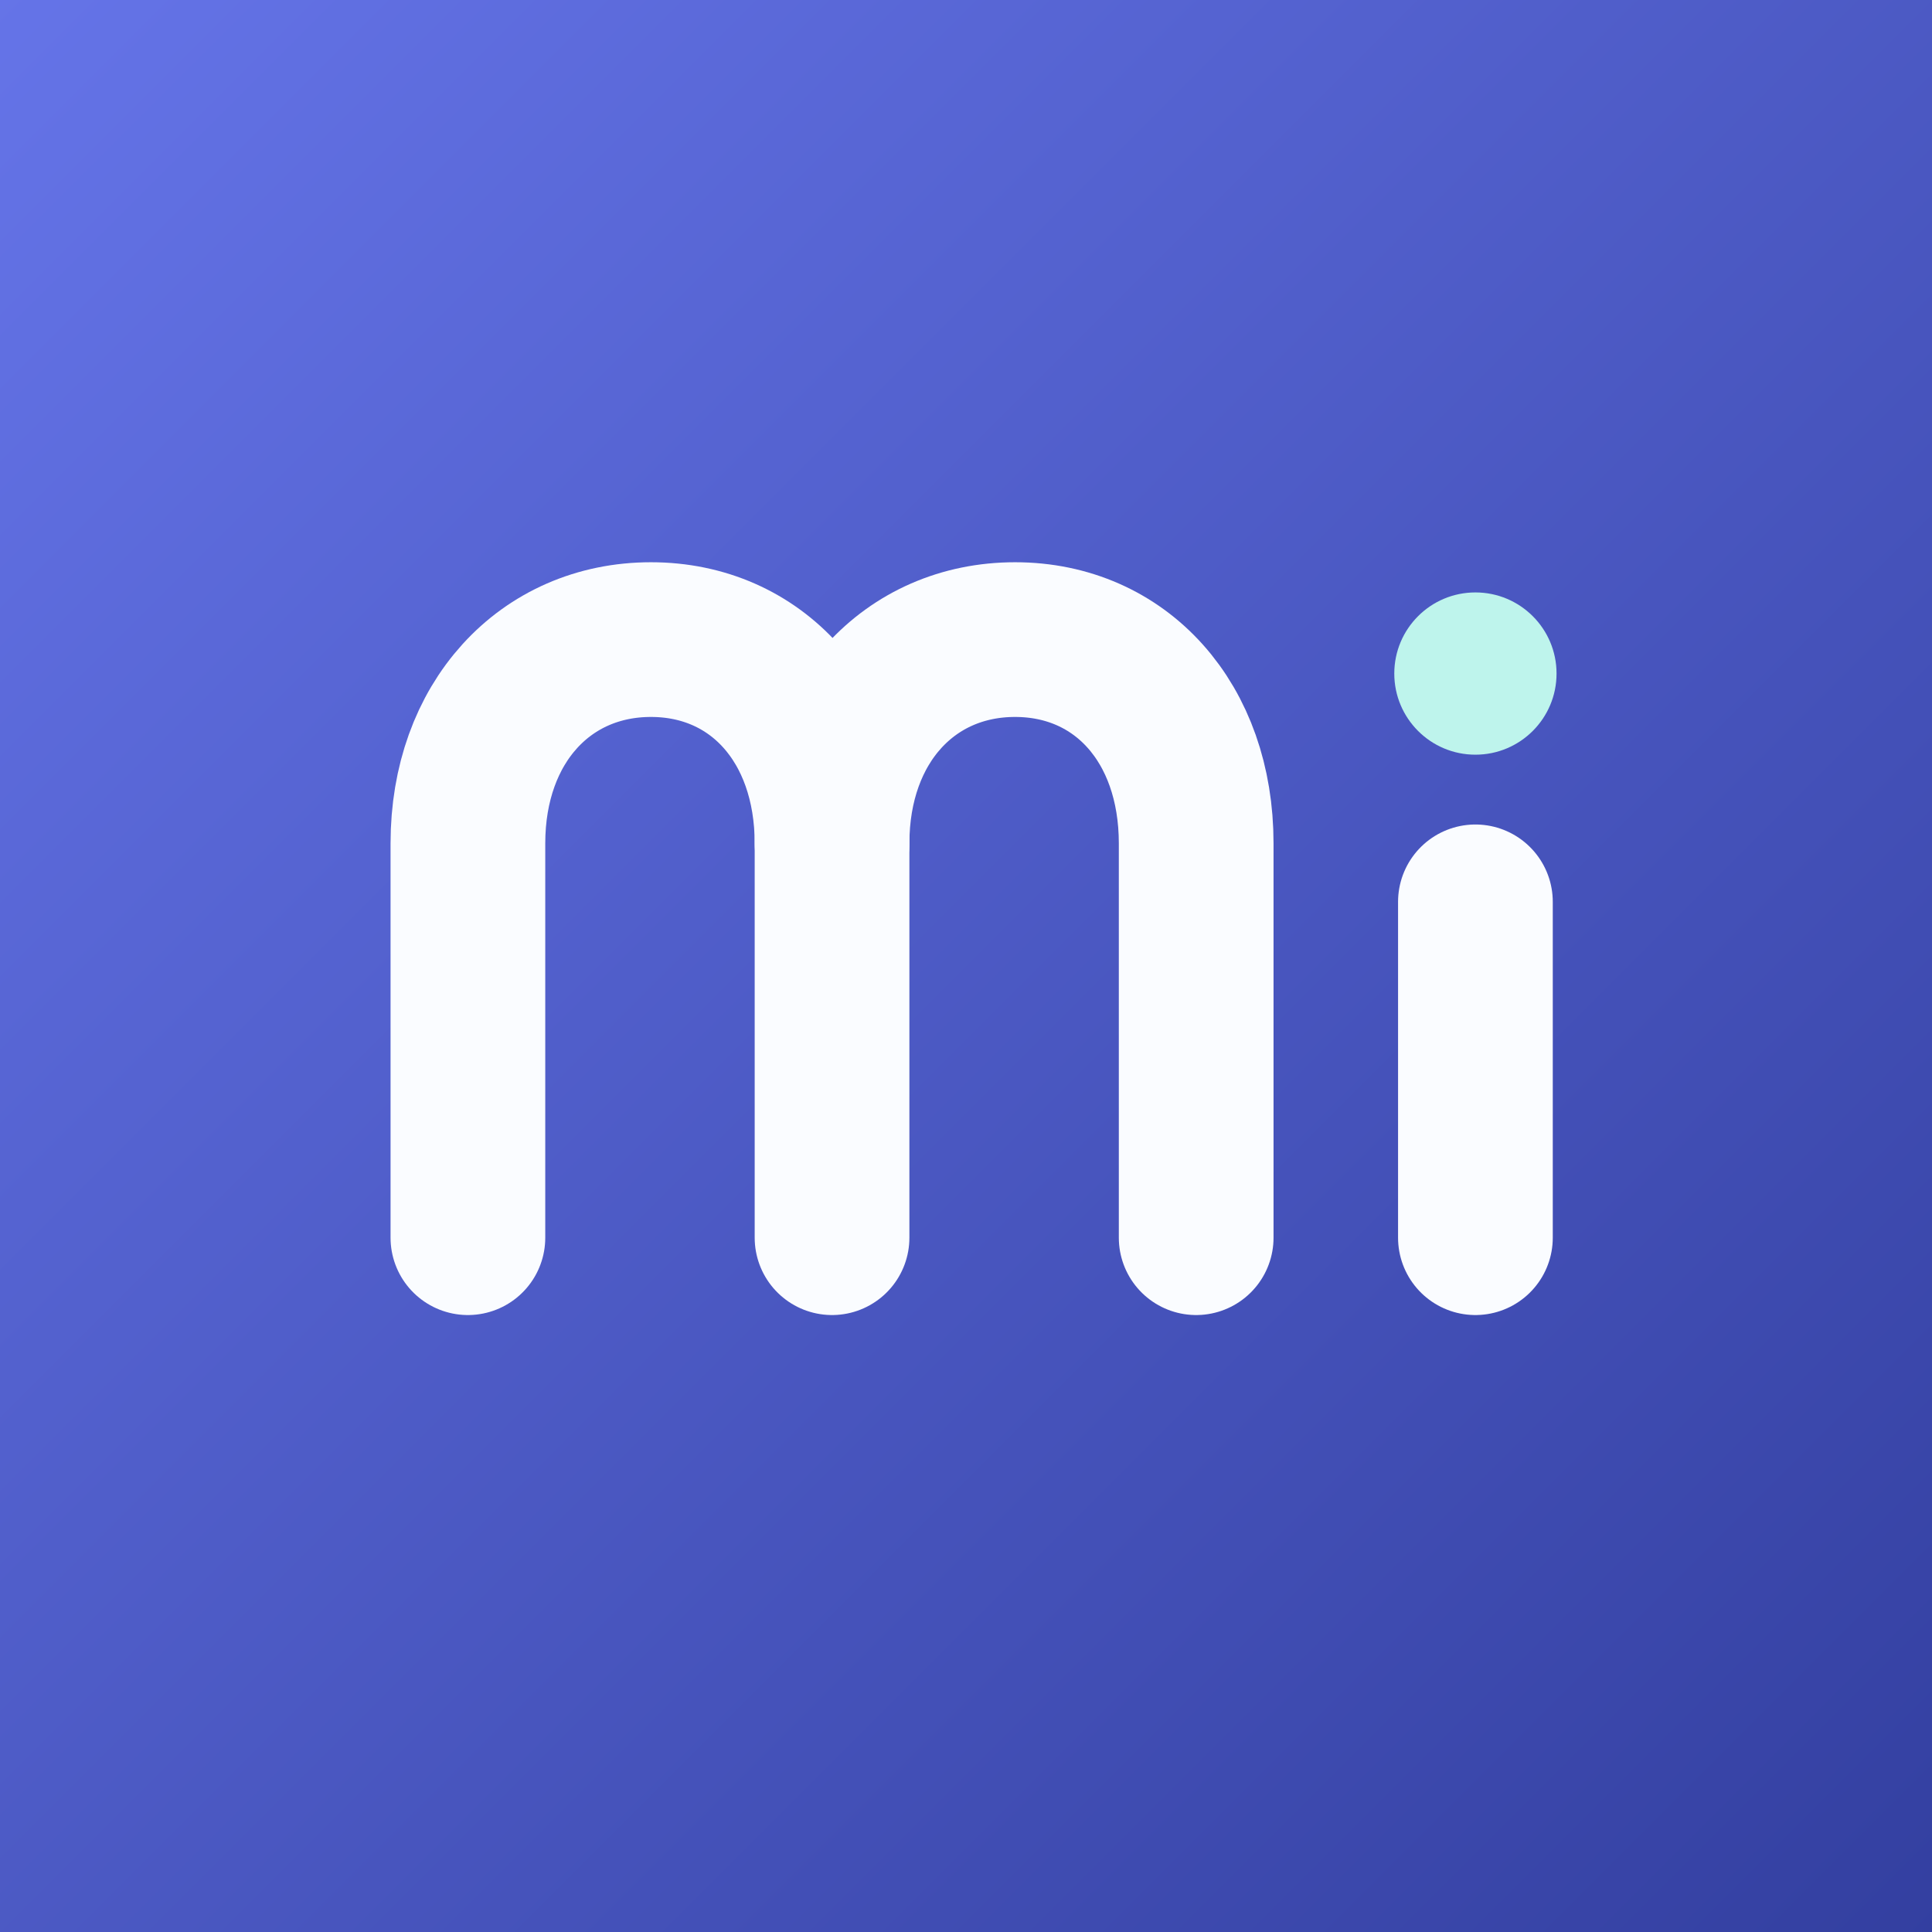
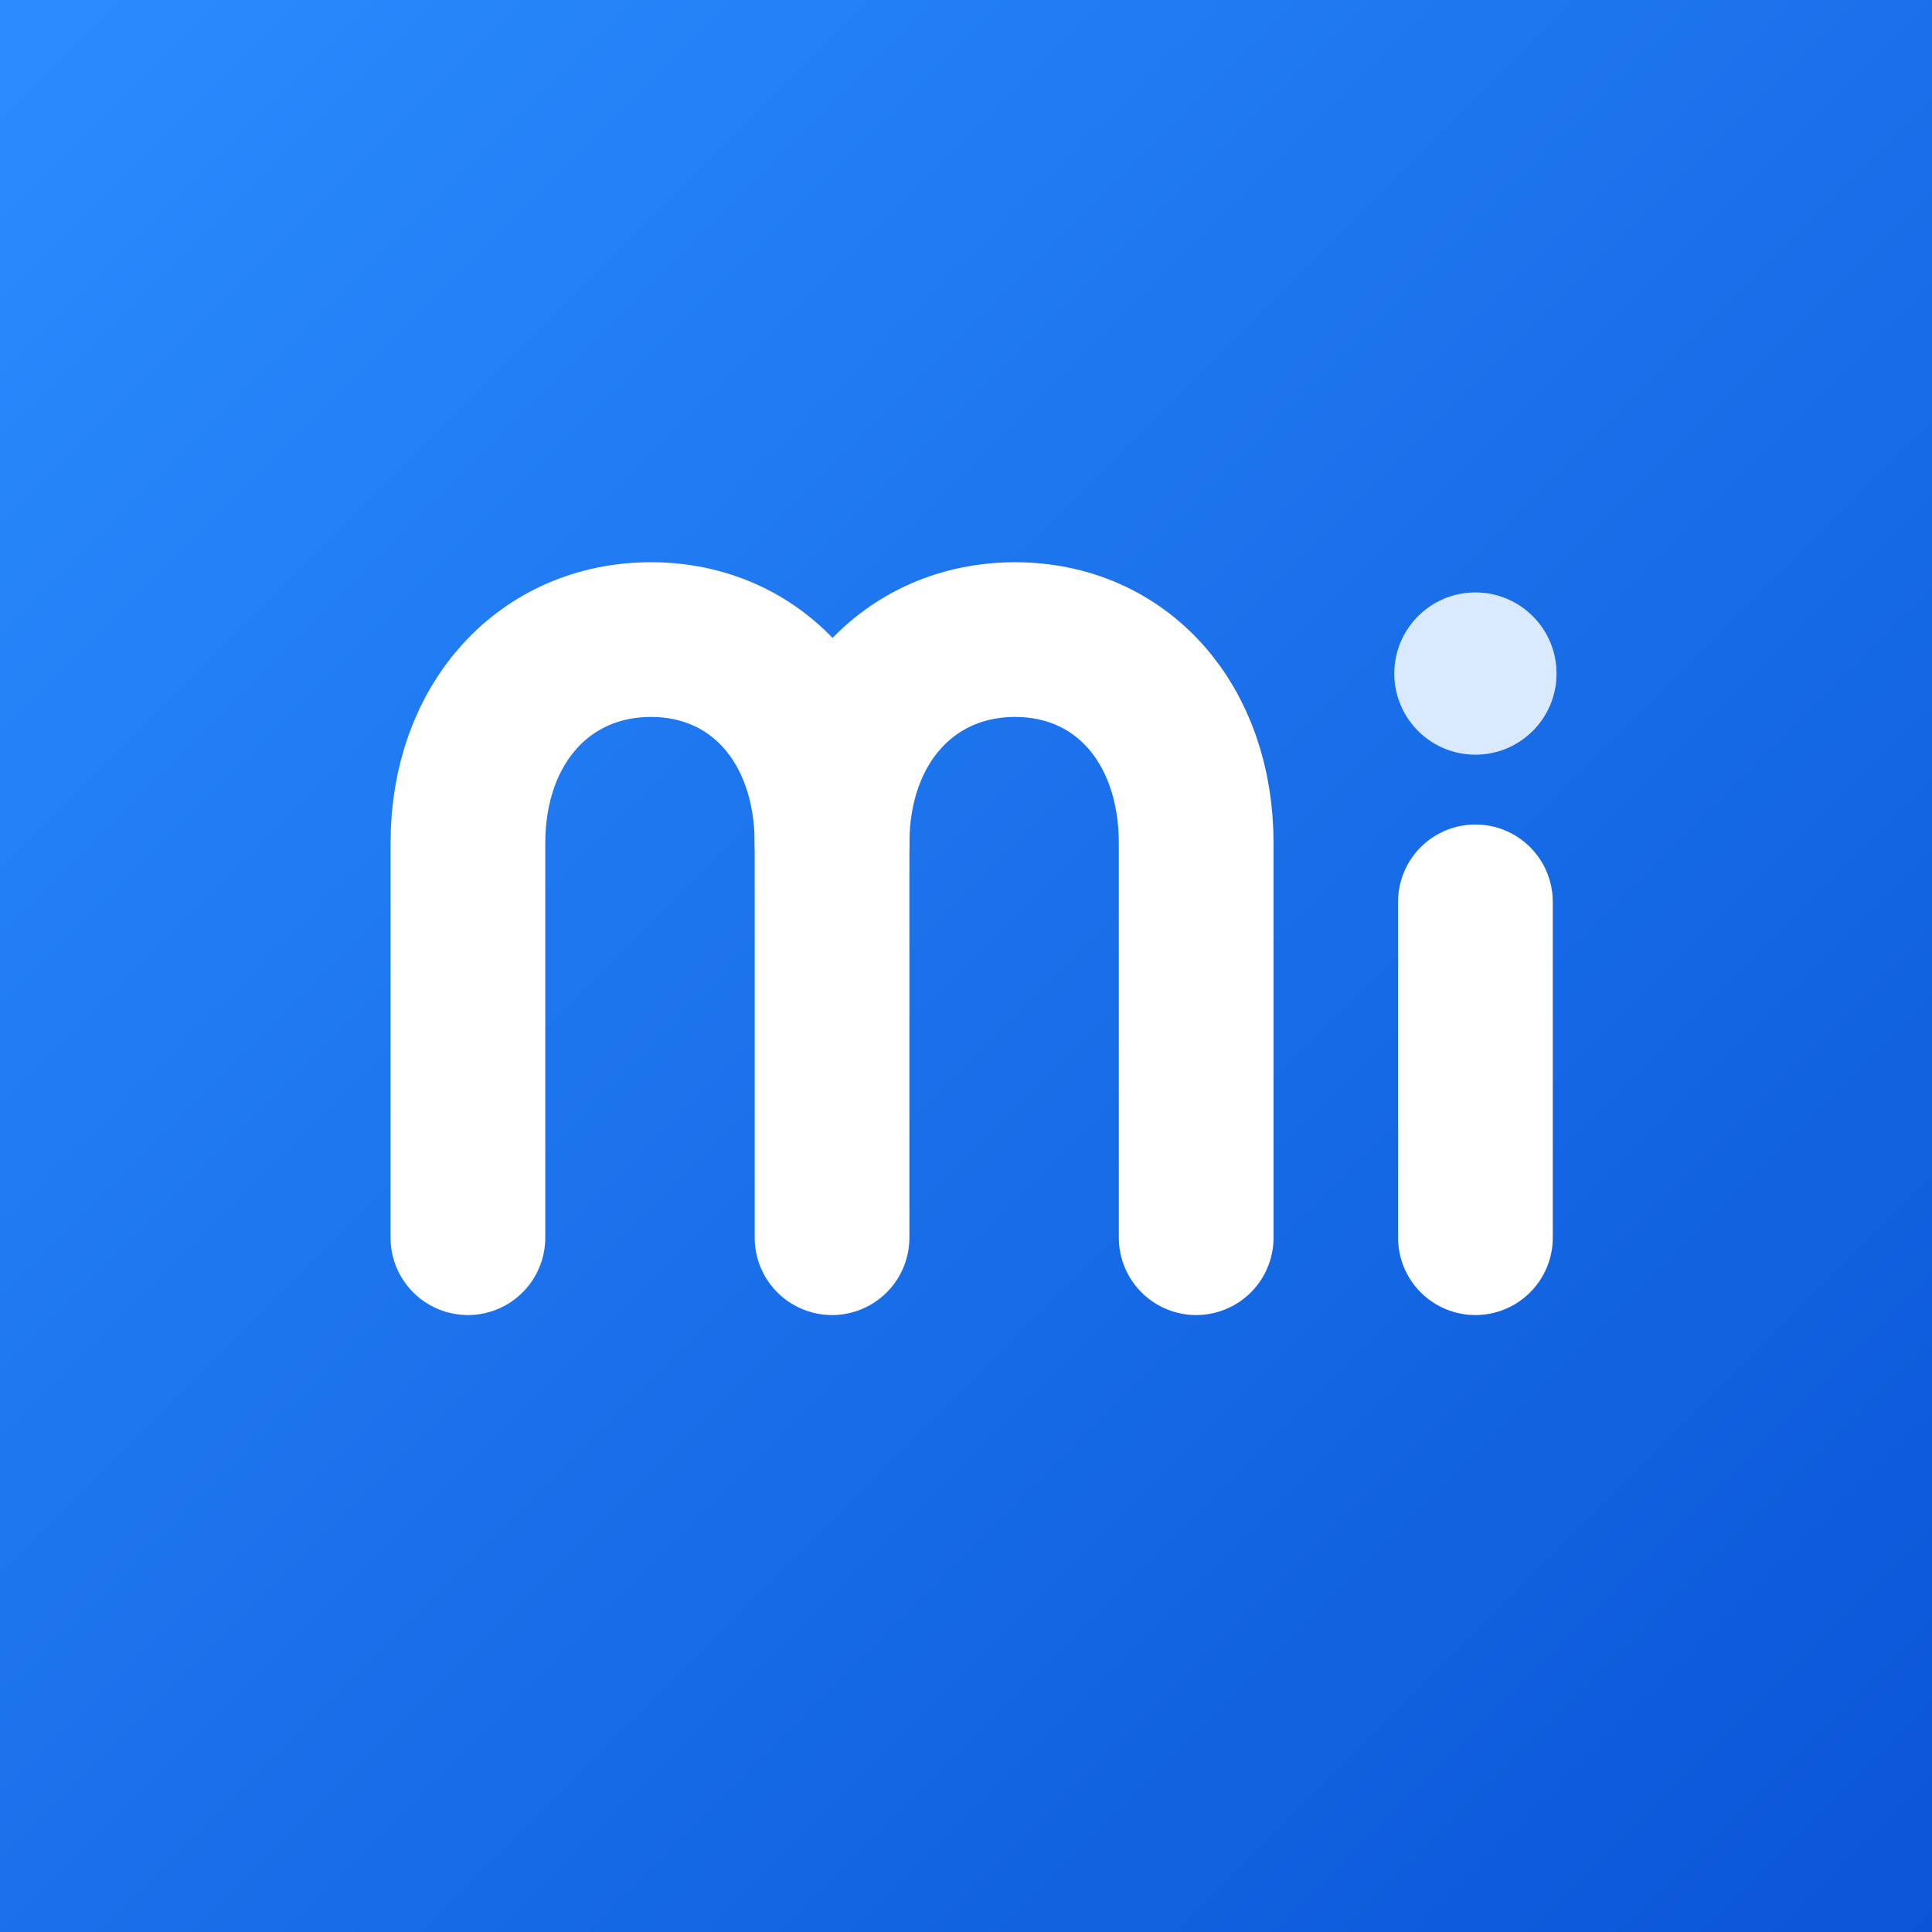
<svg xmlns="http://www.w3.org/2000/svg" width="1024" height="1024" viewBox="0 0 1024 1024">
  <defs>
    <linearGradient id="background" x1="0" y1="0" x2="1" y2="1">
-       <stop offset="0" stop-color="#6574E8" />
-       <stop offset="1" stop-color="#333FA0" />
+       <stop offset="0" stop-color="#2B8CFF" />
+       <stop offset="1" stop-color="#0A55D6" />
    </linearGradient>
  </defs>
  <rect width="1024" height="1024" fill="url(#background)" />
-   <g fill="none" stroke="#FAFCFF" stroke-width="82" stroke-linecap="round" stroke-linejoin="round">
+   <g fill="none" stroke="#FFFFFF" stroke-width="82" stroke-linecap="round" stroke-linejoin="round">
    <path d="M248 656V447c0-64 41-108 97-108s96 44 96 108v209" />
    <path d="M441 447c0-64 41-108 97-108s96 44 96 108v209" />
    <path d="M782 478v178" />
  </g>
-   <circle cx="782" cy="357" r="43" fill="#BEF4EC" />
+   <circle cx="782" cy="357" r="43" fill="#D9E9FF" />
</svg>
